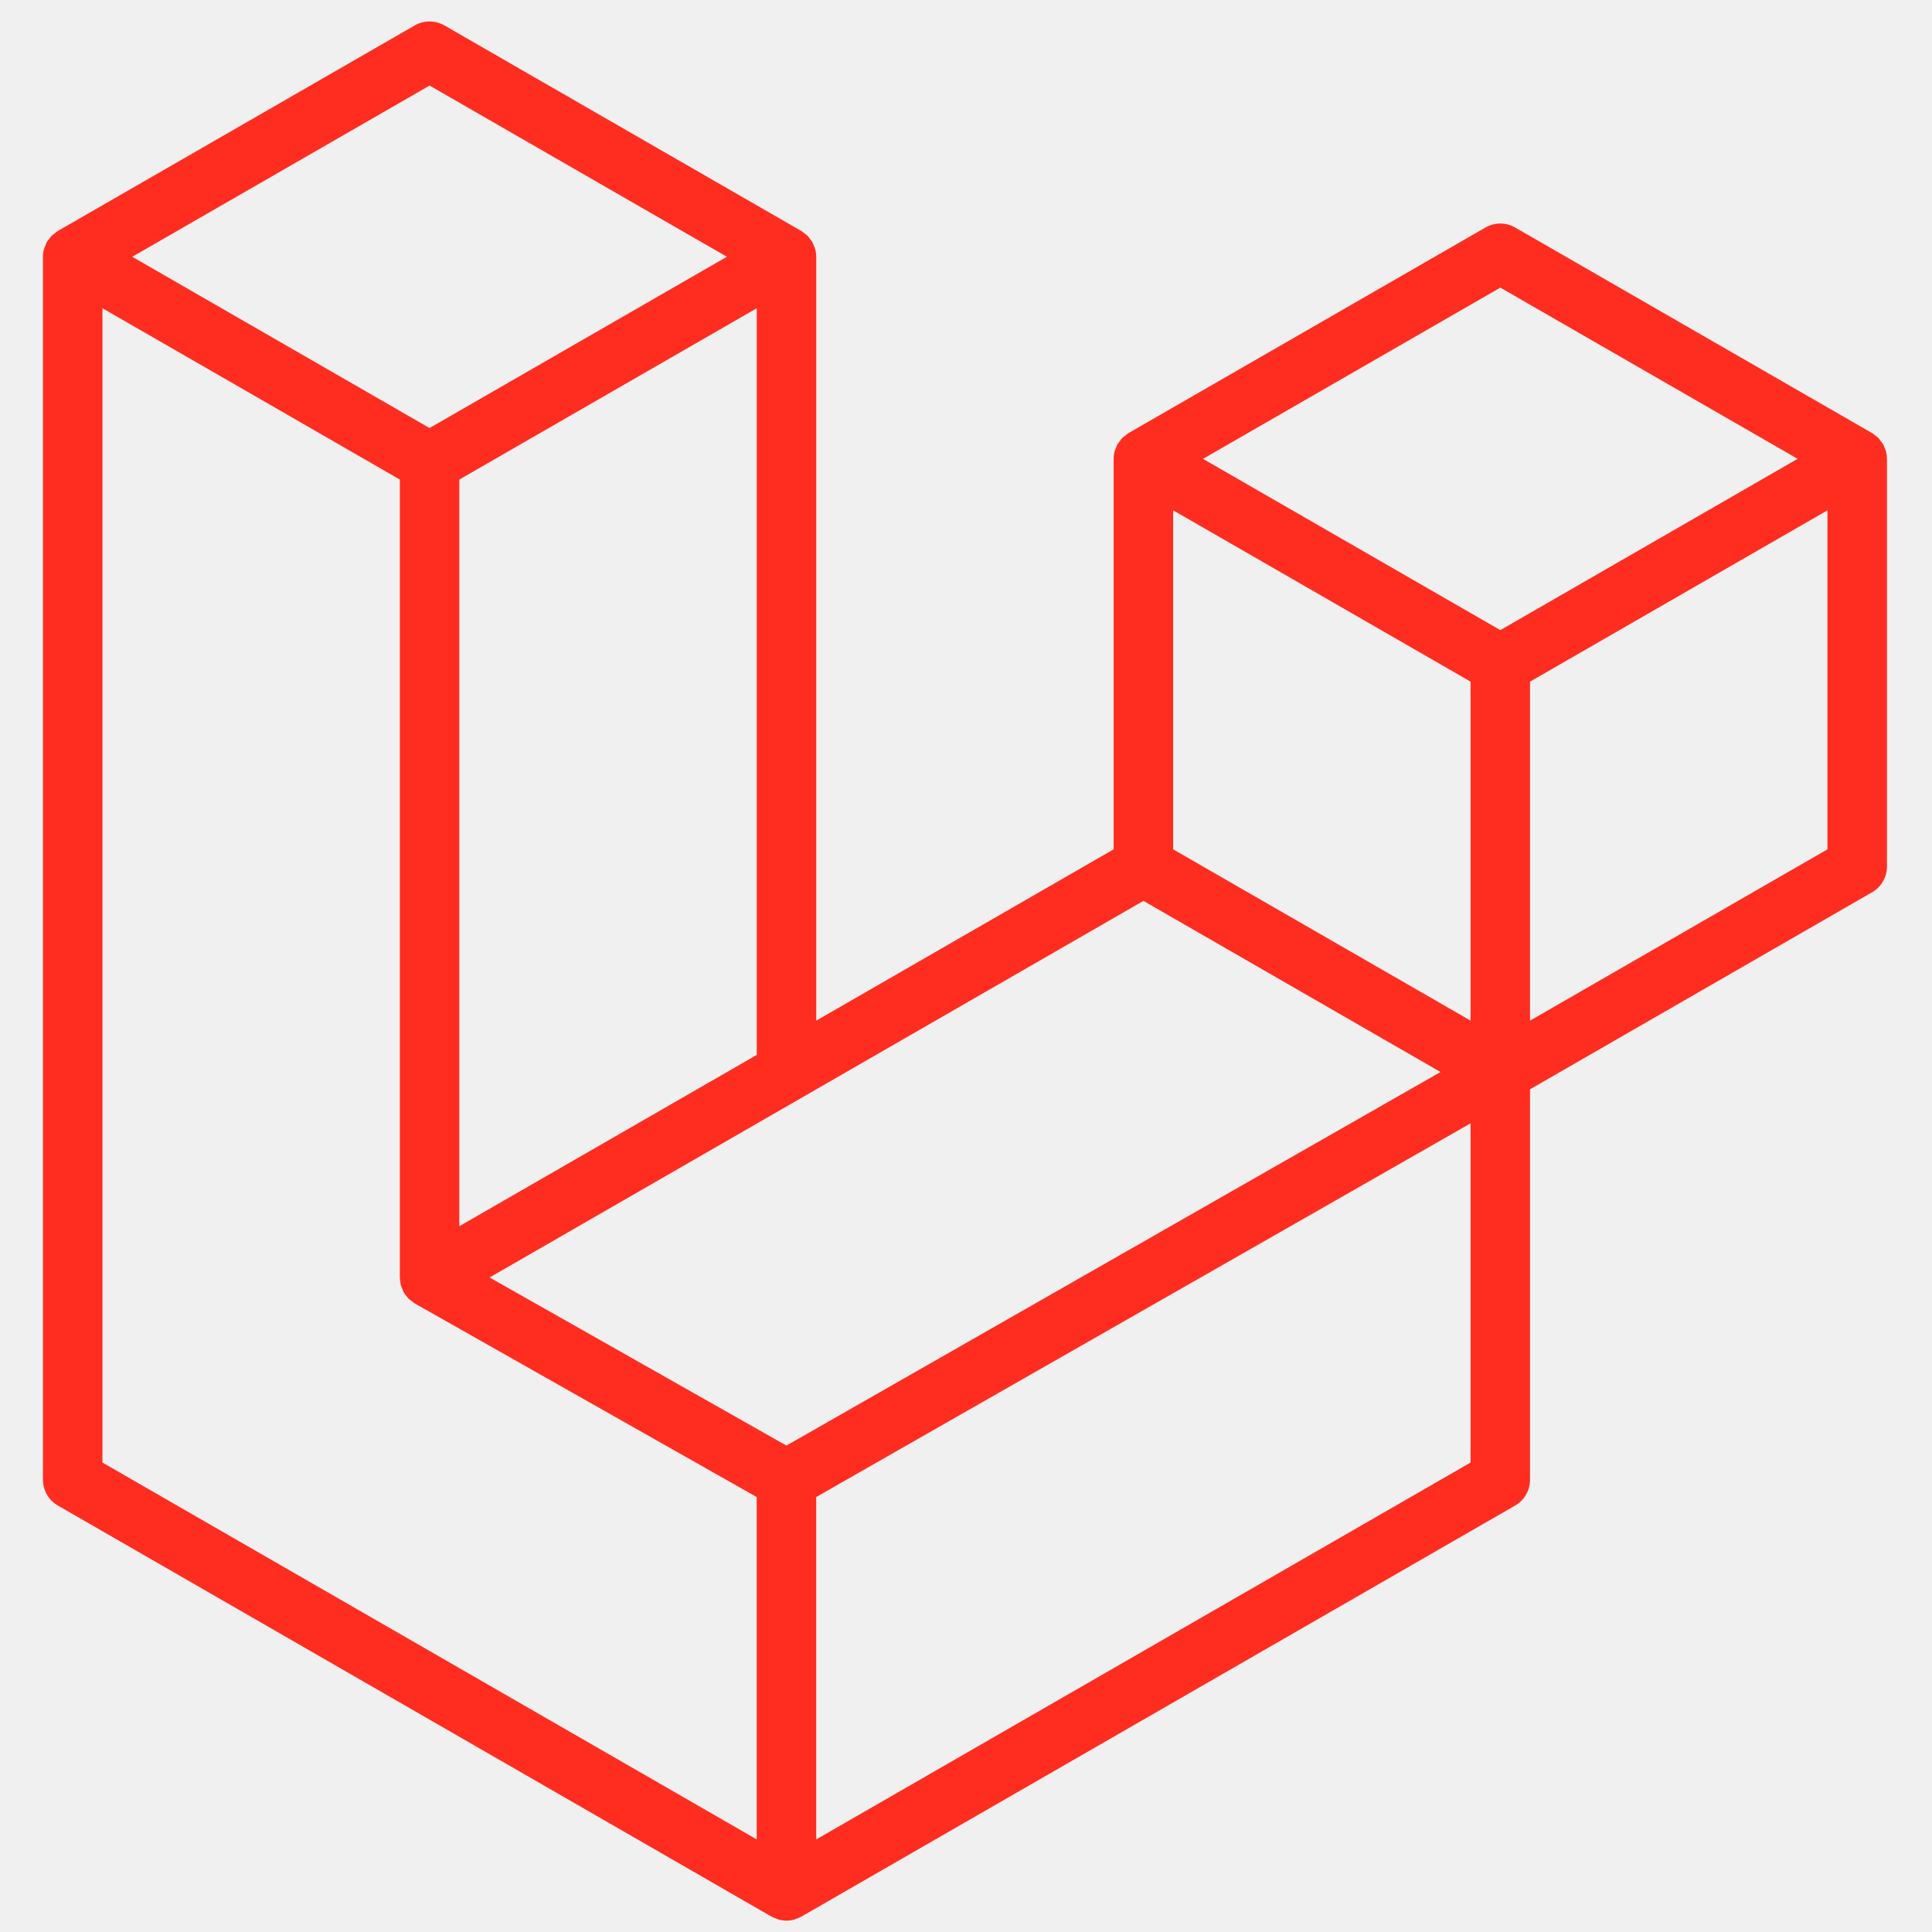
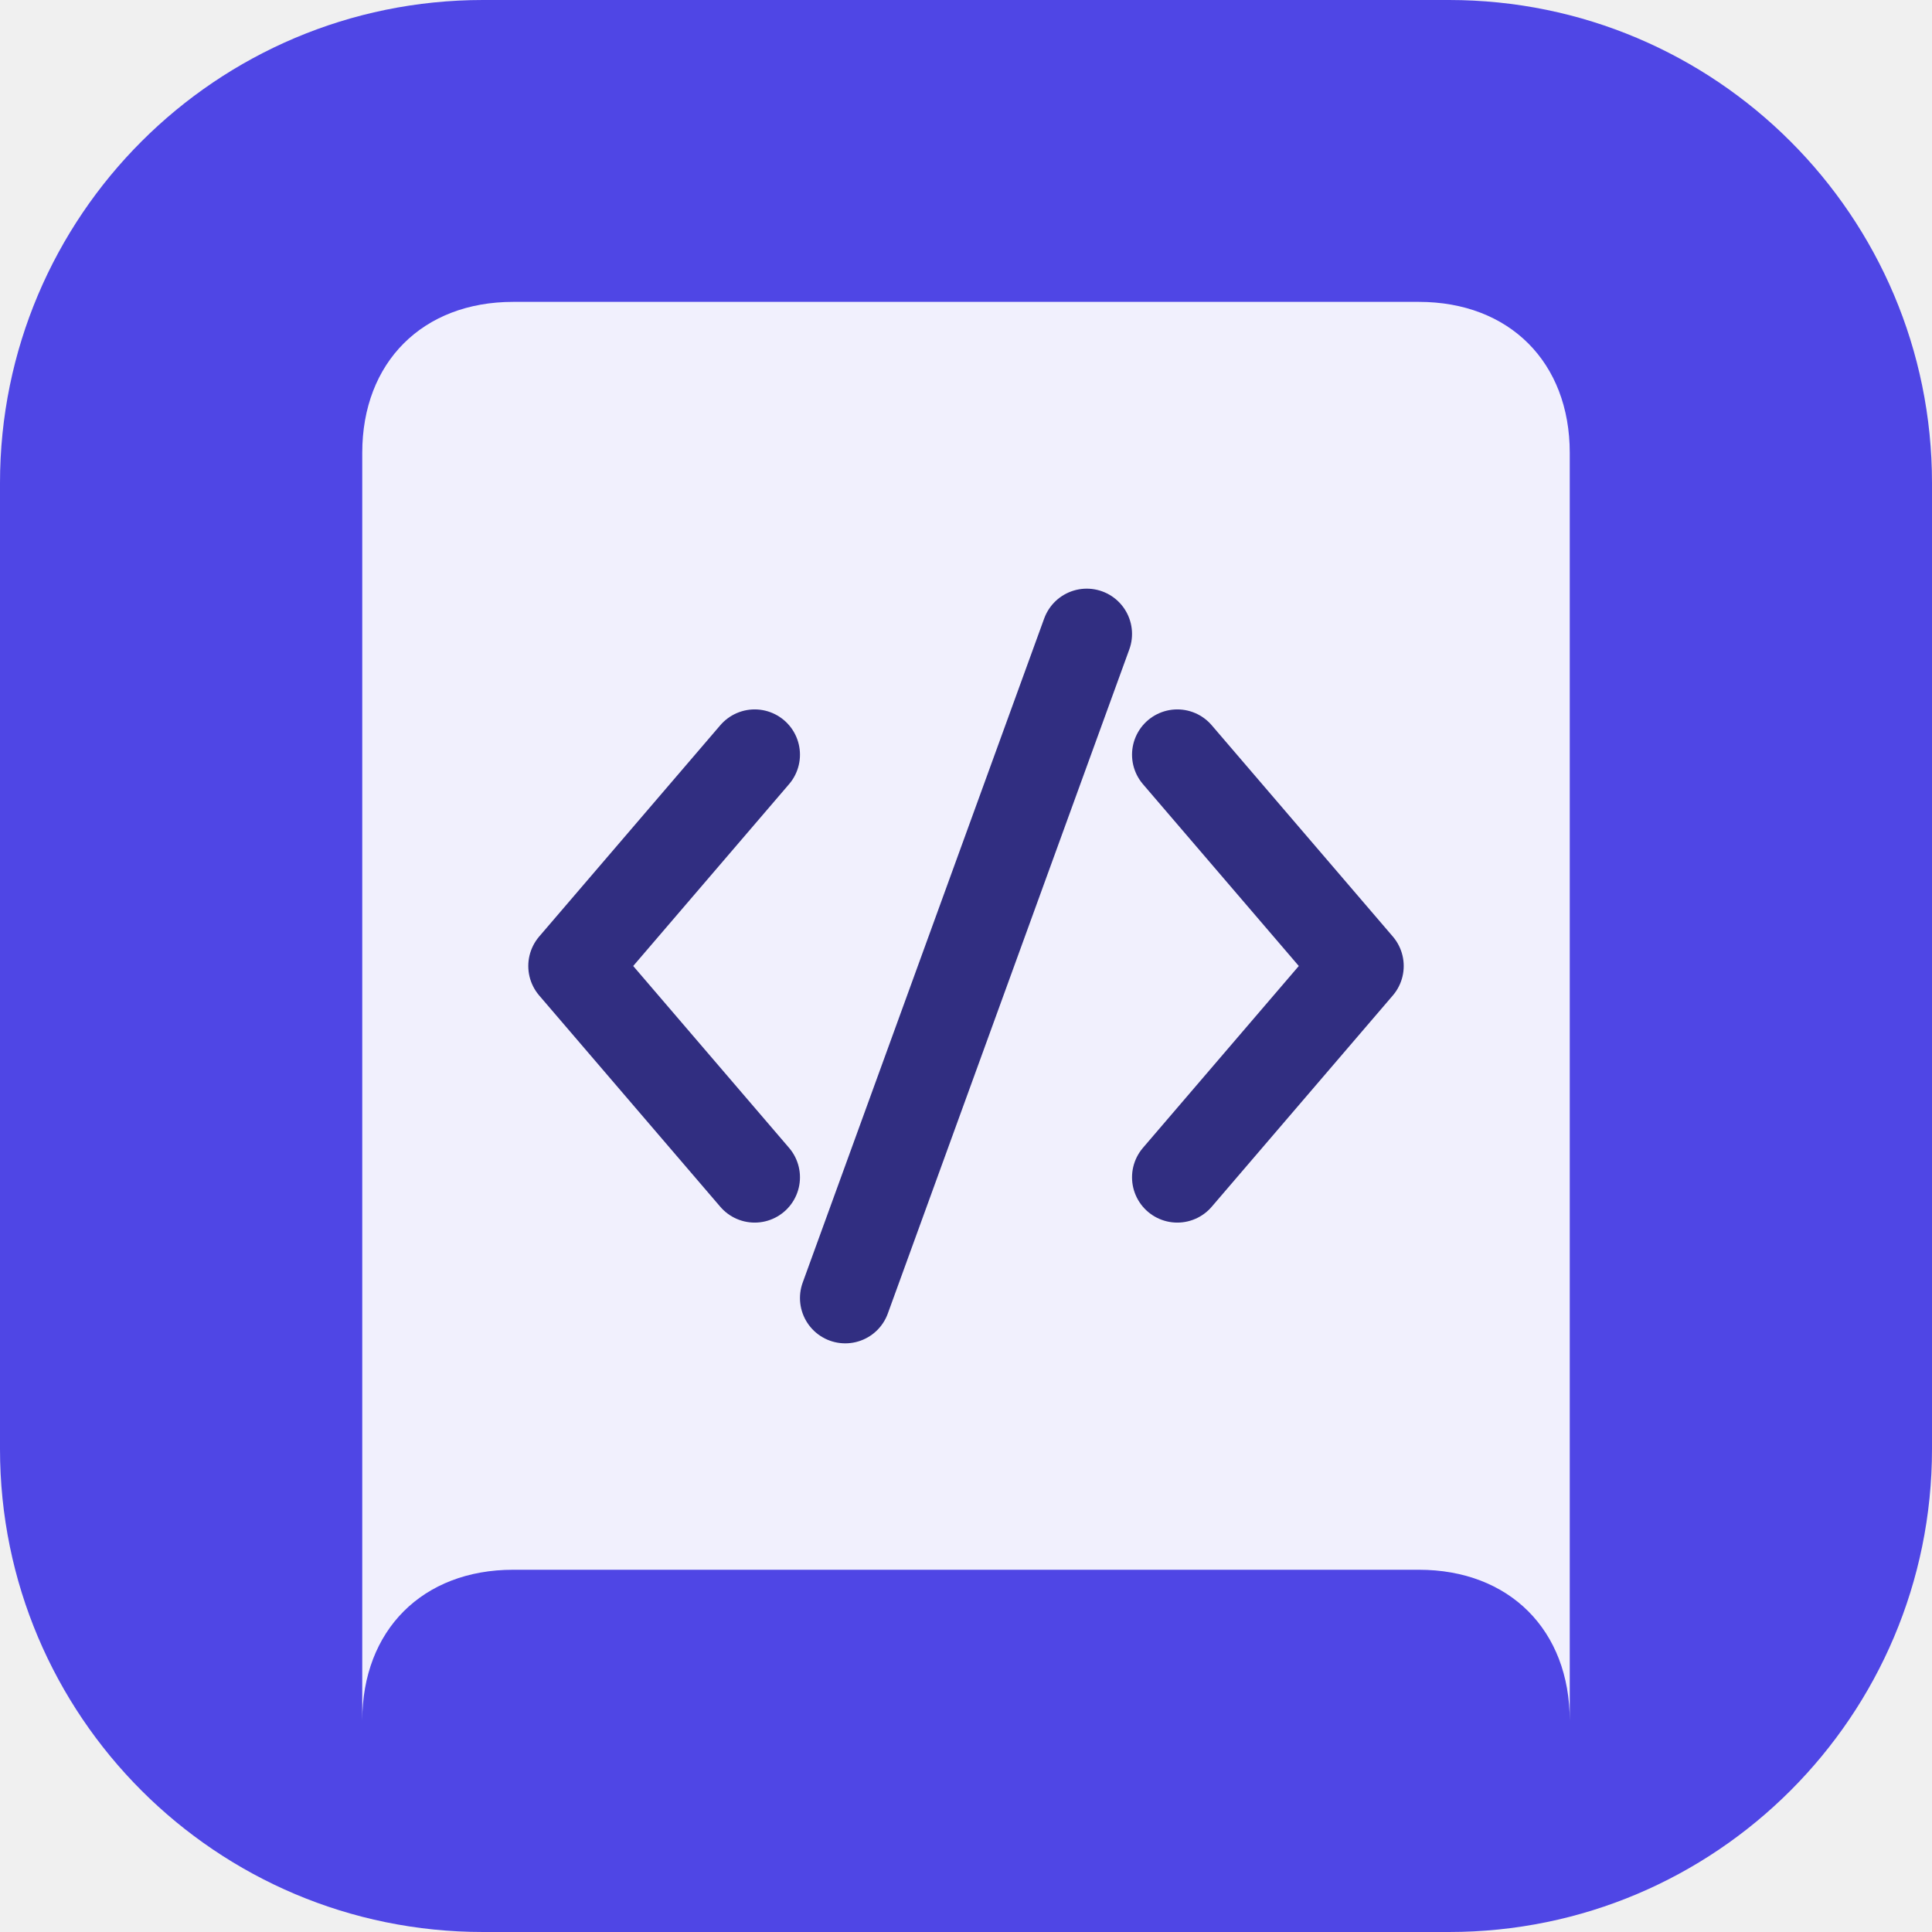
- <svg xmlns="http://www.w3.org/2000/svg" width="166" height="166" viewBox="0 0 166 166" fill="none">
-   <path fill-rule="evenodd" clip-rule="evenodd" d="M162.041 38.759C162.099 38.977 162.129 39.201 162.13 39.426V74.452C162.13 74.902 162.011 75.344 161.786 75.733C161.561 76.122 161.237 76.444 160.847 76.668L131.462 93.594V127.141C131.462 128.054 130.977 128.897 130.186 129.357L68.847 164.683C68.707 164.763 68.554 164.814 68.401 164.868C68.343 164.887 68.289 164.922 68.228 164.938C67.8 165.051 67.349 165.051 66.92 164.938C66.85 164.919 66.786 164.881 66.719 164.855C66.579 164.804 66.432 164.76 66.298 164.683L4.972 129.357C4.583 129.133 4.259 128.81 4.034 128.421C3.808 128.032 3.69 127.591 3.689 127.141L3.689 22.063C3.689 21.834 3.721 21.61 3.779 21.393C3.798 21.32 3.843 21.253 3.868 21.179C3.916 21.045 3.961 20.908 4.031 20.783C4.079 20.7 4.149 20.633 4.206 20.557C4.28 20.454 4.347 20.349 4.433 20.26C4.506 20.186 4.602 20.132 4.685 20.068C4.778 19.992 4.861 19.909 4.966 19.848L35.633 2.185C36.022 1.961 36.462 1.844 36.91 1.844C37.358 1.844 37.798 1.961 38.186 2.185L68.851 19.848H68.857C68.959 19.912 69.045 19.992 69.138 20.065C69.221 20.129 69.313 20.186 69.387 20.257C69.476 20.349 69.54 20.454 69.616 20.557C69.671 20.633 69.744 20.7 69.789 20.783C69.862 20.911 69.904 21.045 69.955 21.179C69.98 21.253 70.025 21.32 70.044 21.396C70.103 21.614 70.133 21.838 70.133 22.063V87.694L95.686 72.974V39.423C95.686 39.2 95.718 38.973 95.775 38.759C95.798 38.683 95.839 38.615 95.865 38.542C95.916 38.408 95.96 38.271 96.031 38.146C96.079 38.063 96.149 37.996 96.203 37.92C96.279 37.818 96.343 37.712 96.433 37.623C96.506 37.549 96.599 37.495 96.681 37.431C96.777 37.355 96.86 37.272 96.962 37.211L127.633 19.548C128.021 19.324 128.461 19.206 128.91 19.206C129.358 19.206 129.798 19.324 130.186 19.548L160.85 37.211C160.959 37.275 161.042 37.355 161.137 37.428C161.217 37.492 161.31 37.549 161.383 37.62C161.473 37.712 161.536 37.818 161.613 37.92C161.67 37.996 161.741 38.063 161.785 38.146C161.859 38.271 161.9 38.408 161.951 38.542C161.98 38.615 162.021 38.683 162.041 38.759ZM157.018 72.974V43.848L146.287 50.028L131.462 58.568V87.694L157.021 72.974H157.018ZM126.354 125.663V96.518L111.771 104.85L70.13 128.626V158.046L126.354 125.663ZM8.801 26.485V125.663L65.018 158.043V128.629L35.649 112L35.64 111.994L35.627 111.988C35.528 111.93 35.445 111.847 35.353 111.777C35.273 111.713 35.18 111.662 35.11 111.592L35.104 111.582C35.021 111.502 34.963 111.403 34.893 111.314C34.829 111.228 34.753 111.154 34.702 111.065L34.699 111.055C34.641 110.96 34.606 110.845 34.565 110.736C34.523 110.64 34.469 110.551 34.443 110.449C34.411 110.328 34.405 110.197 34.392 110.072C34.379 109.976 34.354 109.881 34.354 109.785V109.778V41.205L19.532 32.662L8.801 26.485ZM36.913 7.35L11.364 22.063L36.907 36.777L62.453 22.06L36.907 7.35H36.913ZM50.2 99.174L65.022 90.637V26.485L54.291 32.665L39.466 41.205V105.357L50.2 99.174ZM128.91 24.713L103.363 39.426L128.91 54.14L154.453 39.423L128.91 24.713ZM126.354 58.568L111.529 50.028L100.798 43.848V72.974L115.619 81.511L126.354 87.694V58.568ZM67.571 124.205L105.042 102.803L123.772 92.109L98.245 77.405L68.854 94.334L42.066 109.762L67.571 124.205Z" fill="#FF2D20" />
+ <svg xmlns="http://www.w3.org/2000/svg" viewBox="0 0 64 64">
+   <rect width="64" height="64" rx="16" fill="#4f46e5" />
+   <path d="M12 15c0-3 2-5 5-5h15v42H17c-3 0-5 2-5 5V15Zm40 0c0-3-2-5-5-5H32v42h15c3 0 5 2 5 5V15Z" fill="#fff" opacity=".92" />
+   <path d="m25 25-6 7 6 7m14-14 6 7-6 7m-3-18-8 22" fill="none" stroke="#312e81" stroke-width="3" stroke-linecap="round" stroke-linejoin="round" />
</svg>
